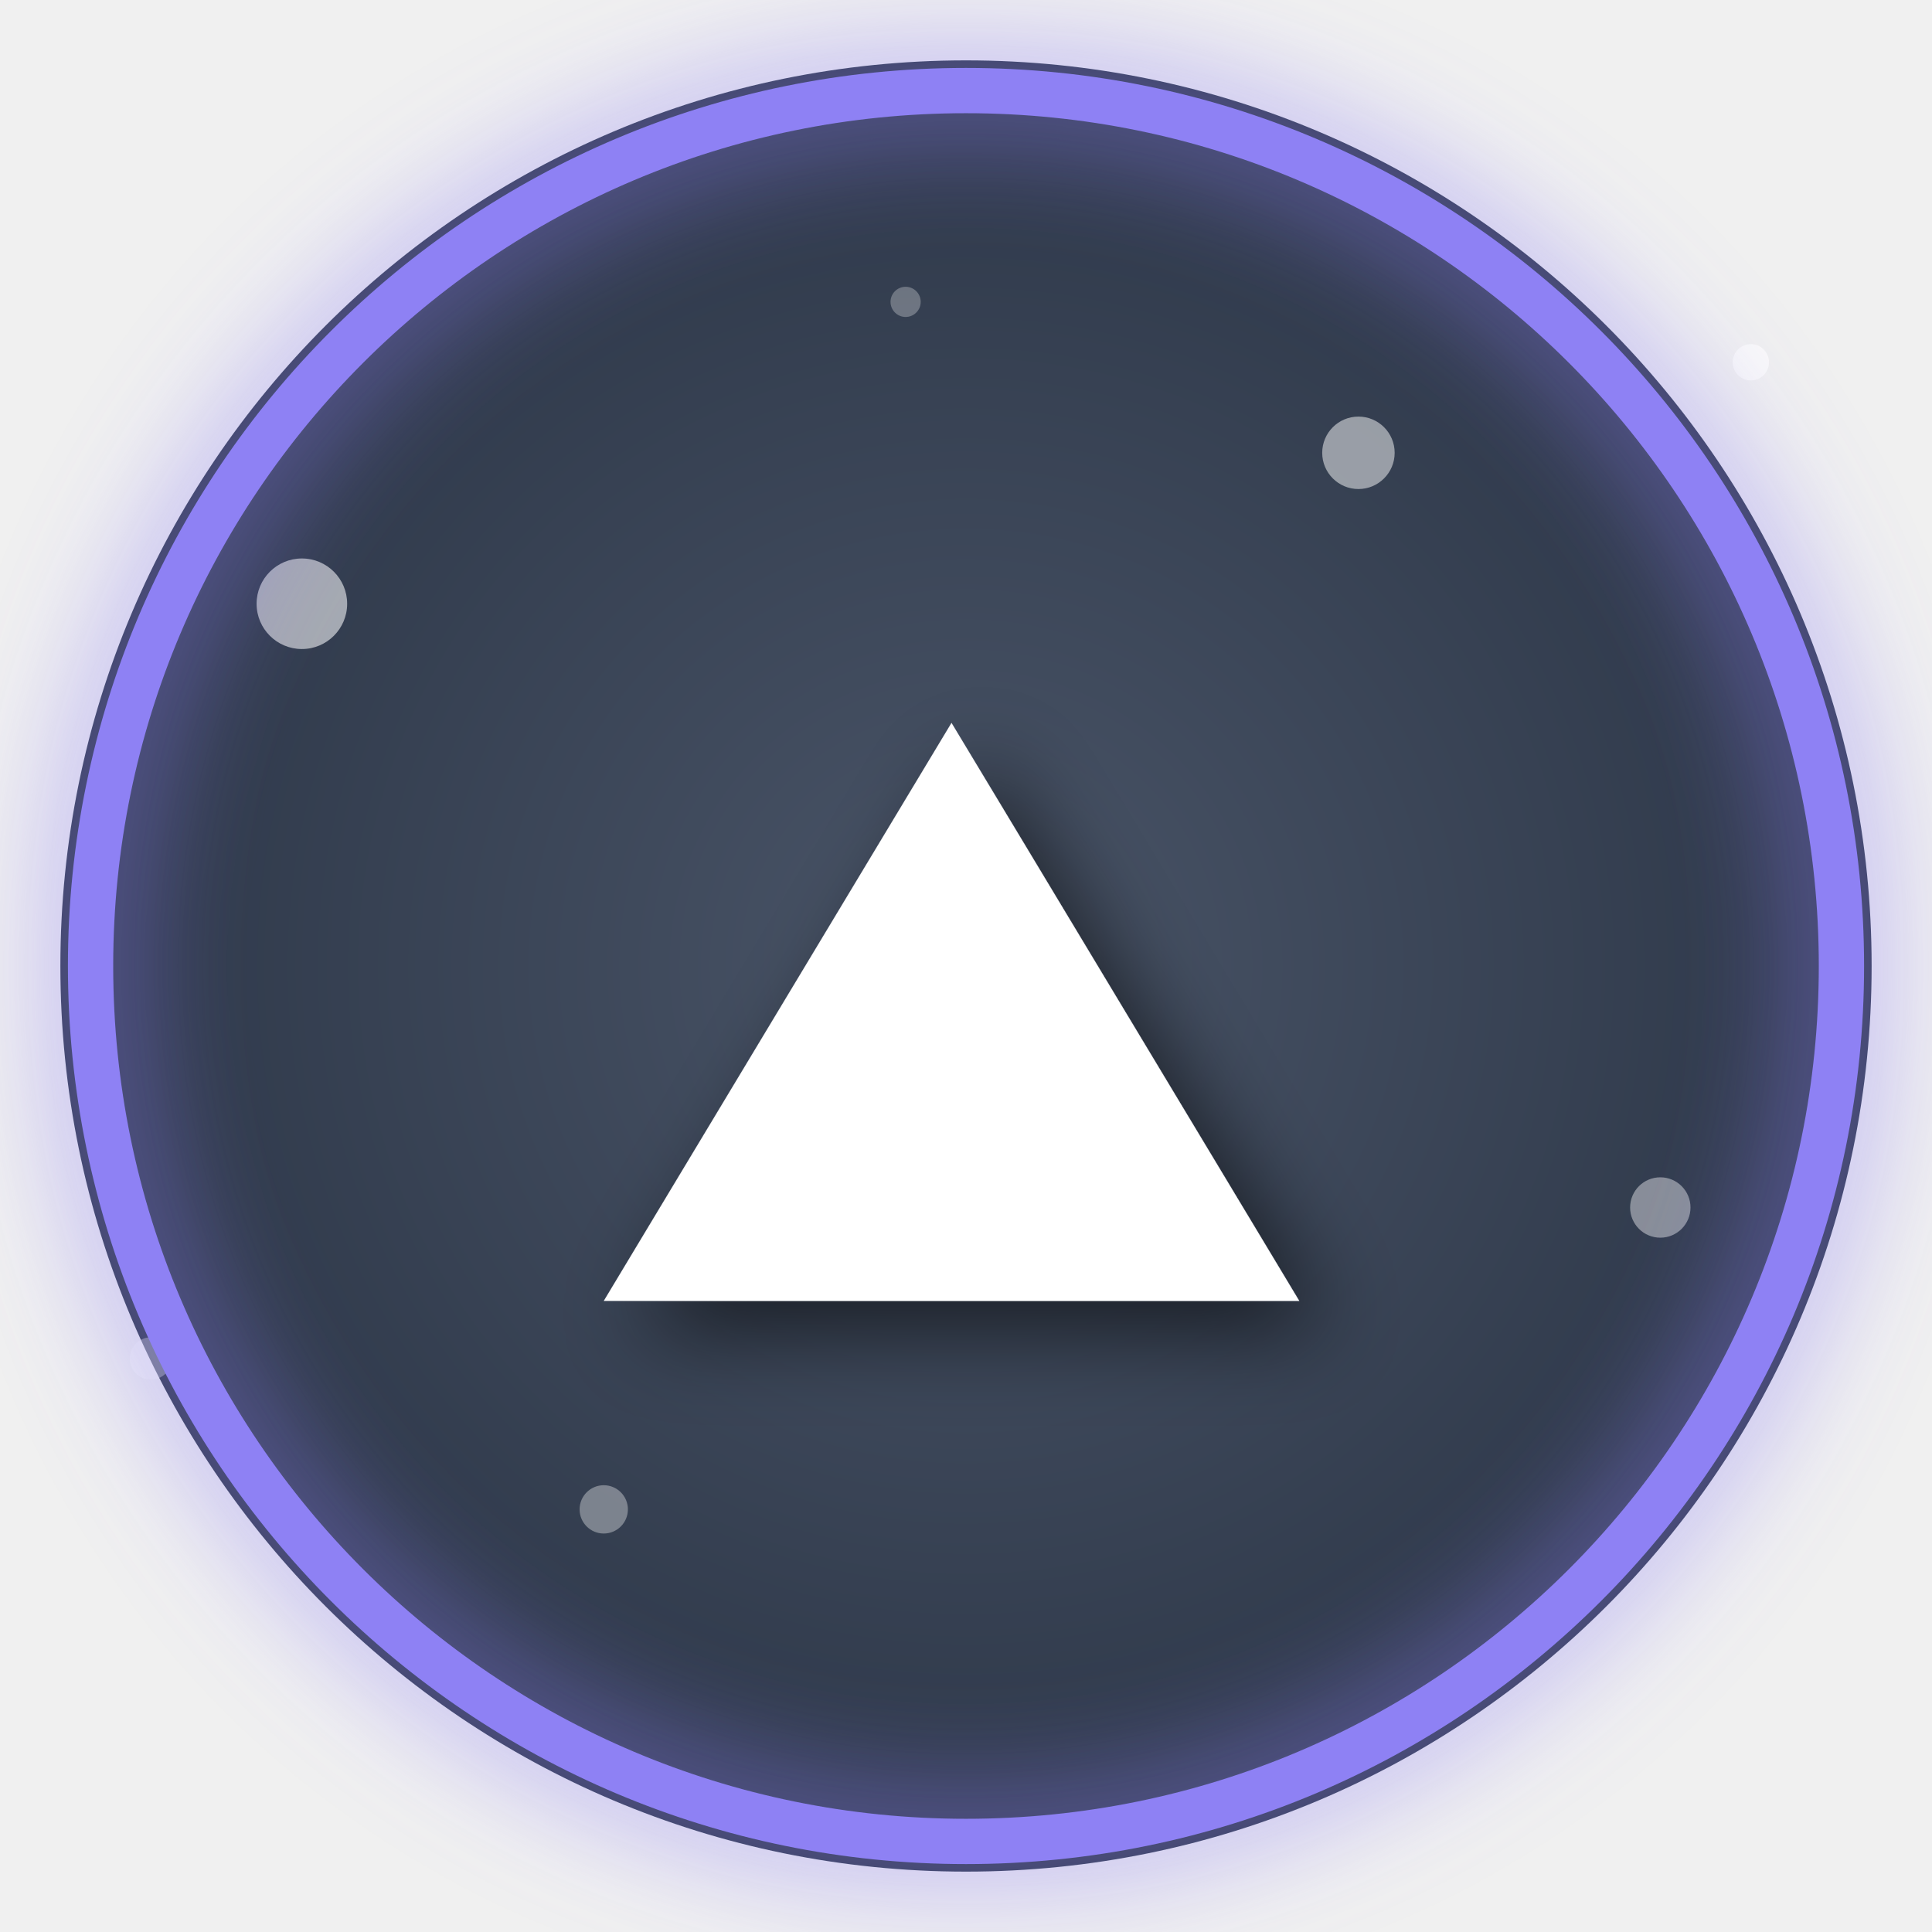
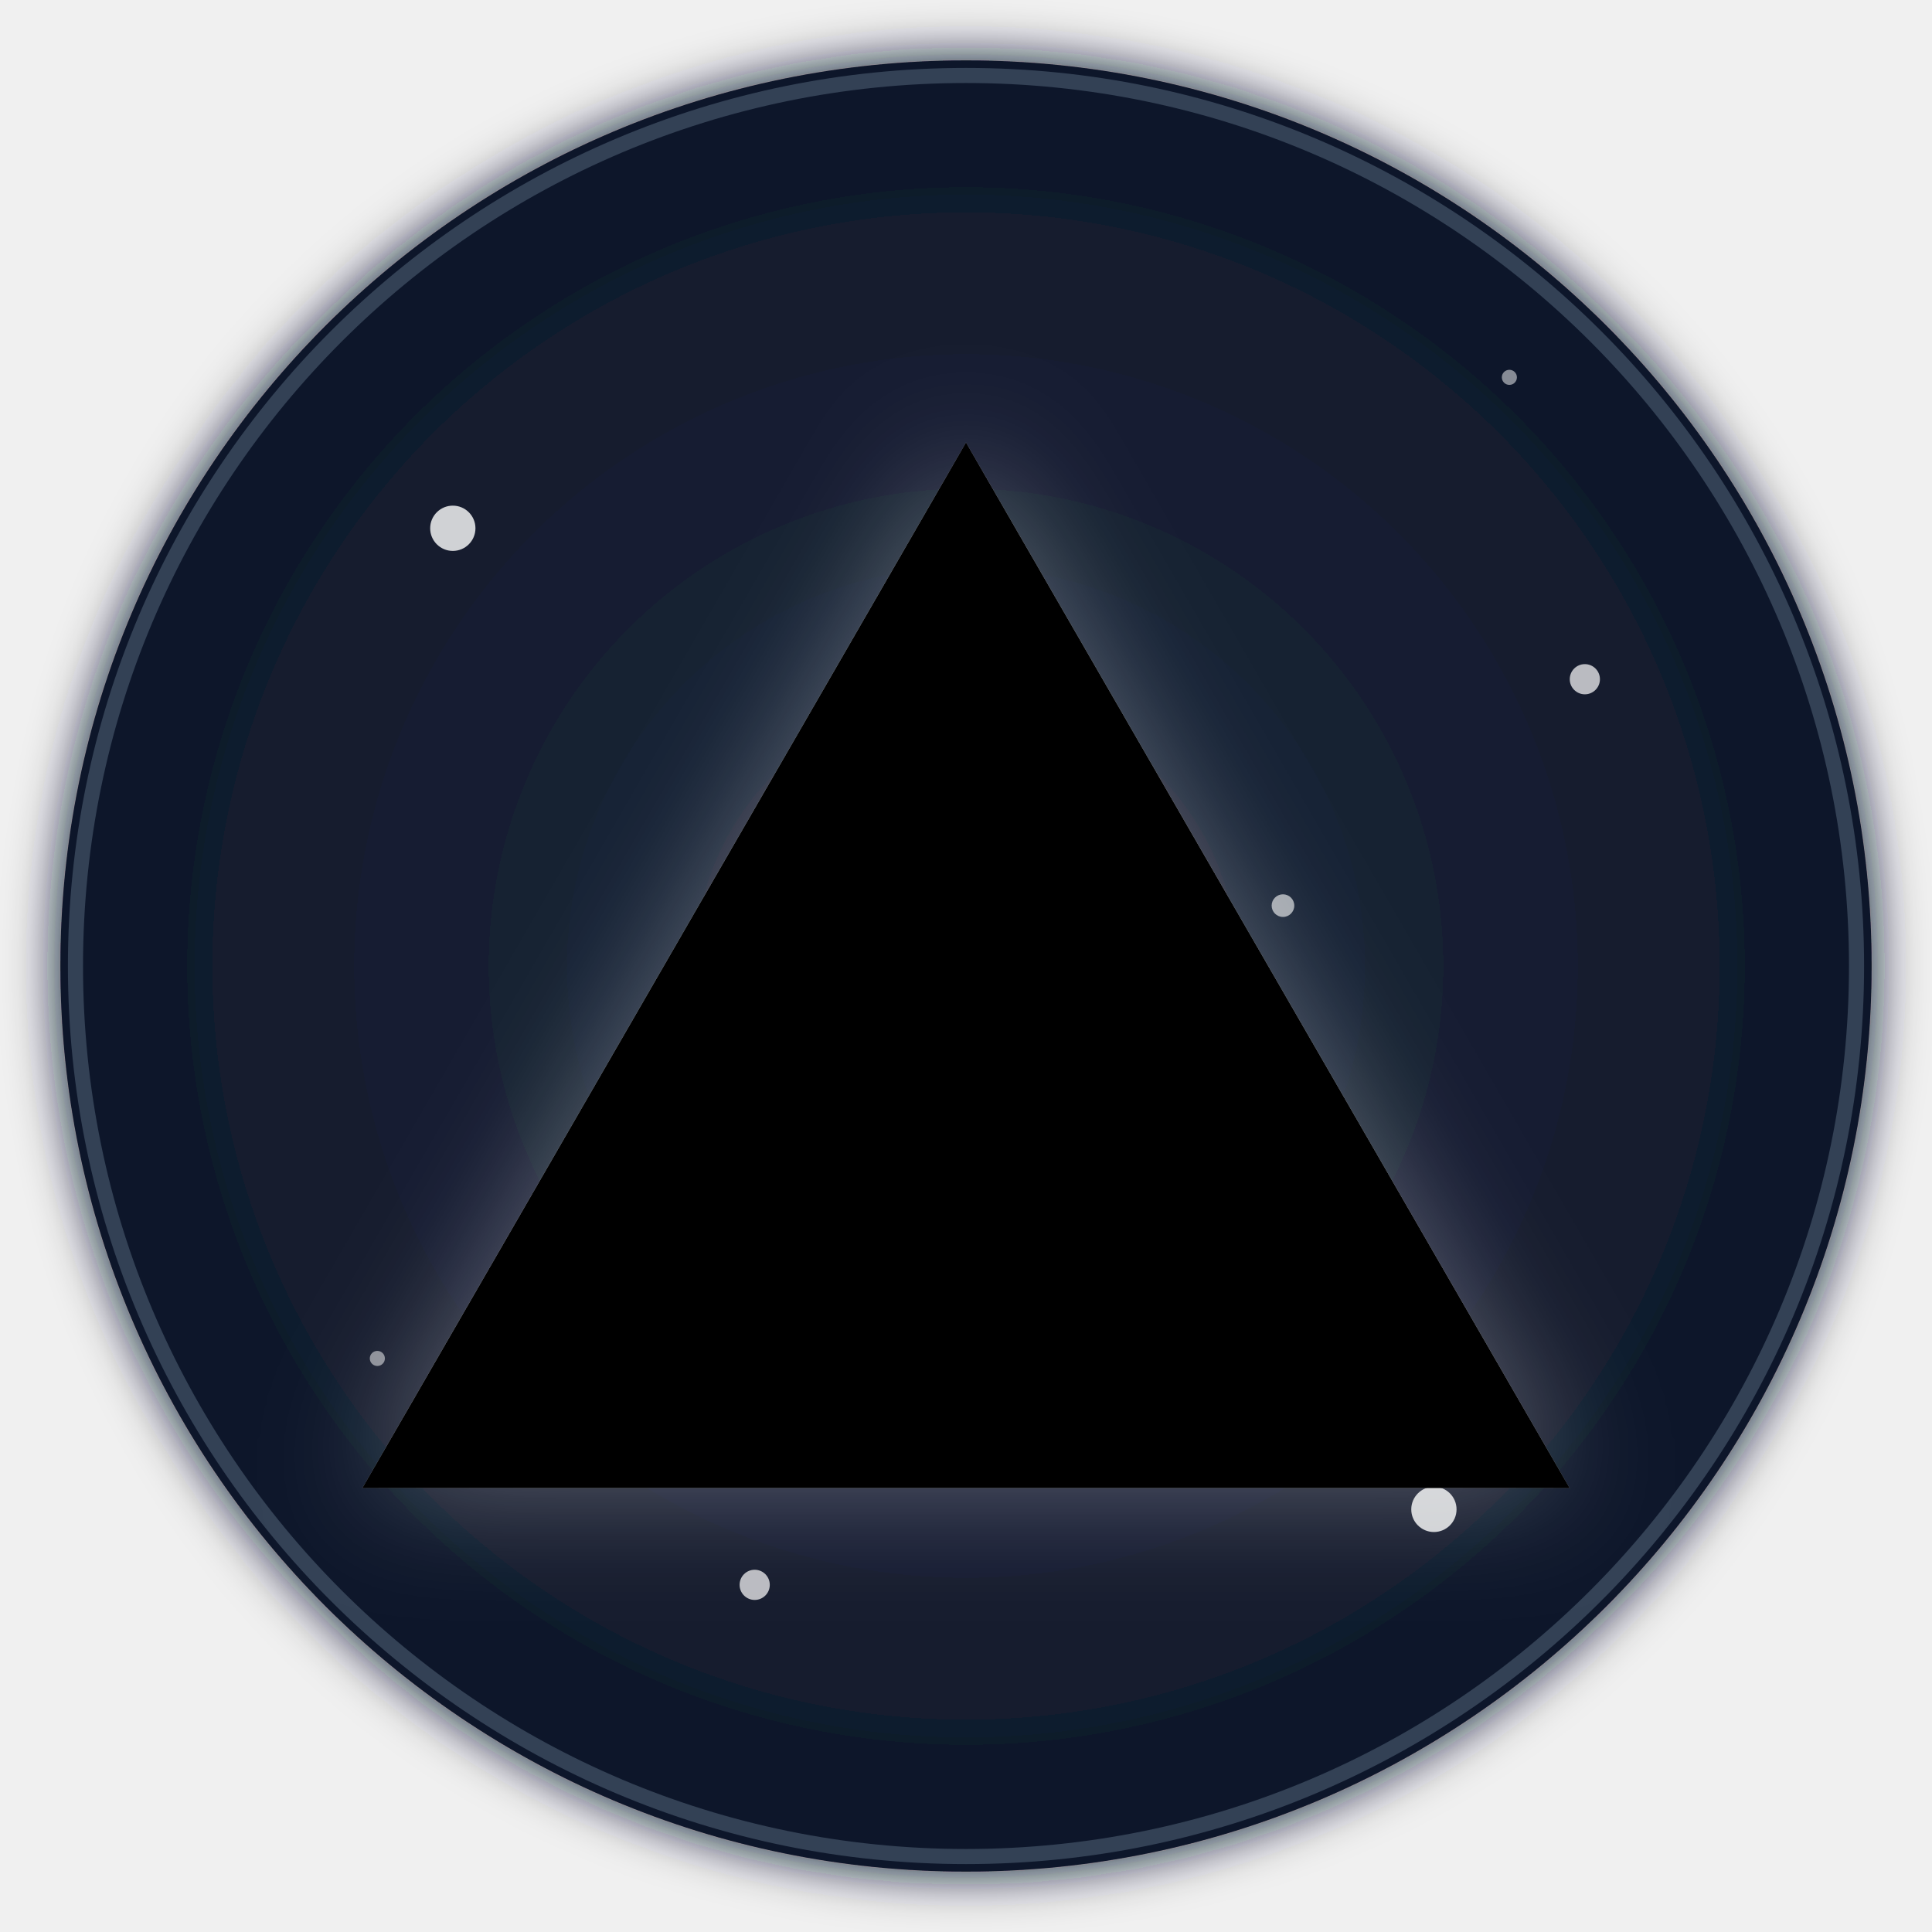
- <svg xmlns="http://www.w3.org/2000/svg" width="64" height="64" viewBox="0 0 64 64">
+ <svg xmlns="http://www.w3.org/2000/svg" width="256" height="256" viewBox="0 0 256 256" fill="none">
  <defs>
-     <radialGradient id="bg-gradient" cx="50%" cy="50%" r="50%" fx="50%" fy="50%">
-       <stop offset="0%" style="stop-color:#4a5568;stop-opacity:1" />
-       <stop offset="100%" style="stop-color:#2d3748;stop-opacity:1" />
+     <radialGradient id="grad1" cx="50%" cy="50%" r="50%" fx="50%" fy="50%">
+       <stop offset="0%" style="stop-color:#1e293b;stop-opacity:1" />
+       <stop offset="100%" style="stop-color:#0f172a;stop-opacity:1" />
    </radialGradient>
-     <filter id="drop-shadow" x="-50%" y="-50%" width="200%" height="200%">
-       <feDropShadow dx="1" dy="1" stdDeviation="1.5" flood-color="#000000" flood-opacity="0.6" />
-     </filter>
-     <filter id="glow" x="-50%" y="-50%" width="200%" height="200%">
-       <feGaussianBlur stdDeviation="2" result="coloredBlur" />
+     <filter id="glow">
+       <feGaussianBlur stdDeviation="3.5" result="coloredBlur" />
      <feMerge>
        <feMergeNode in="coloredBlur" />
        <feMergeNode in="SourceGraphic" />
      </feMerge>
    </filter>
  </defs>
-   <circle cx="32" cy="32" r="30" fill="url(#bg-gradient)" />
-   <g opacity="0.7">
-     <circle cx="10" cy="20" r="1.5" fill="white" opacity="0.8" />
-     <circle cx="55" cy="40" r="1" fill="white" opacity="0.6" />
-     <circle cx="20" cy="50" r="0.8" fill="white" opacity="0.5" />
-     <circle cx="45" cy="15" r="1.2" fill="white" opacity="0.7" />
-     <circle cx="30" cy="10" r="0.5" fill="white" opacity="0.4" />
-     <circle cx="5" cy="45" r="0.7" fill="white" opacity="0.5" />
-     <circle cx="58" cy="12" r="0.6" fill="white" opacity="0.9" />
-   </g>
-   <circle cx="32" cy="32" r="29" fill="none" stroke="#8e81f4" stroke-width="1.5" filter="url(#glow)" />
-   <g filter="url(#drop-shadow)">
-     <g transform="translate(20, 22) scale(0.09)">
-       <path fill-rule="evenodd" clip-rule="evenodd" d="M128 21.613L256 234.387H0L128 21.613Z" fill="#FFFFFF" />
+   <circle cx="128" cy="128" r="120" fill="url(#grad1)" filter="url(#glow)" />
+   <circle cx="128" cy="128" r="118" fill="transparent" stroke="#334155" stroke-width="2" />
+   <circle cx="60" cy="70" r="3" fill="white" opacity="0.8" />
+   <circle cx="190" cy="200" r="3" fill="white" opacity="0.8" />
+   <circle cx="100" cy="210" r="2" fill="white" opacity="0.7" />
+   <circle cx="210" cy="90" r="2" fill="white" opacity="0.7" />
+   <circle cx="80" cy="150" r="1.5" fill="white" opacity="0.6" />
+   <circle cx="170" cy="120" r="1.5" fill="white" opacity="0.6" />
+   <circle cx="50" cy="180" r="1" fill="white" opacity="0.5" />
+   <circle cx="200" cy="50" r="1" fill="white" opacity="0.5" />
+   <g style="filter: drop-shadow(0 0 8px rgba(255, 255, 255, 0.3));">
+     <g transform="translate(128, 128) scale(0.625) translate(-128, -111)">
+       <path fill-rule="evenodd" clip-rule="evenodd" d="m128 0 128 221.705H0z" fill="#000" />
    </g>
  </g>
</svg>
